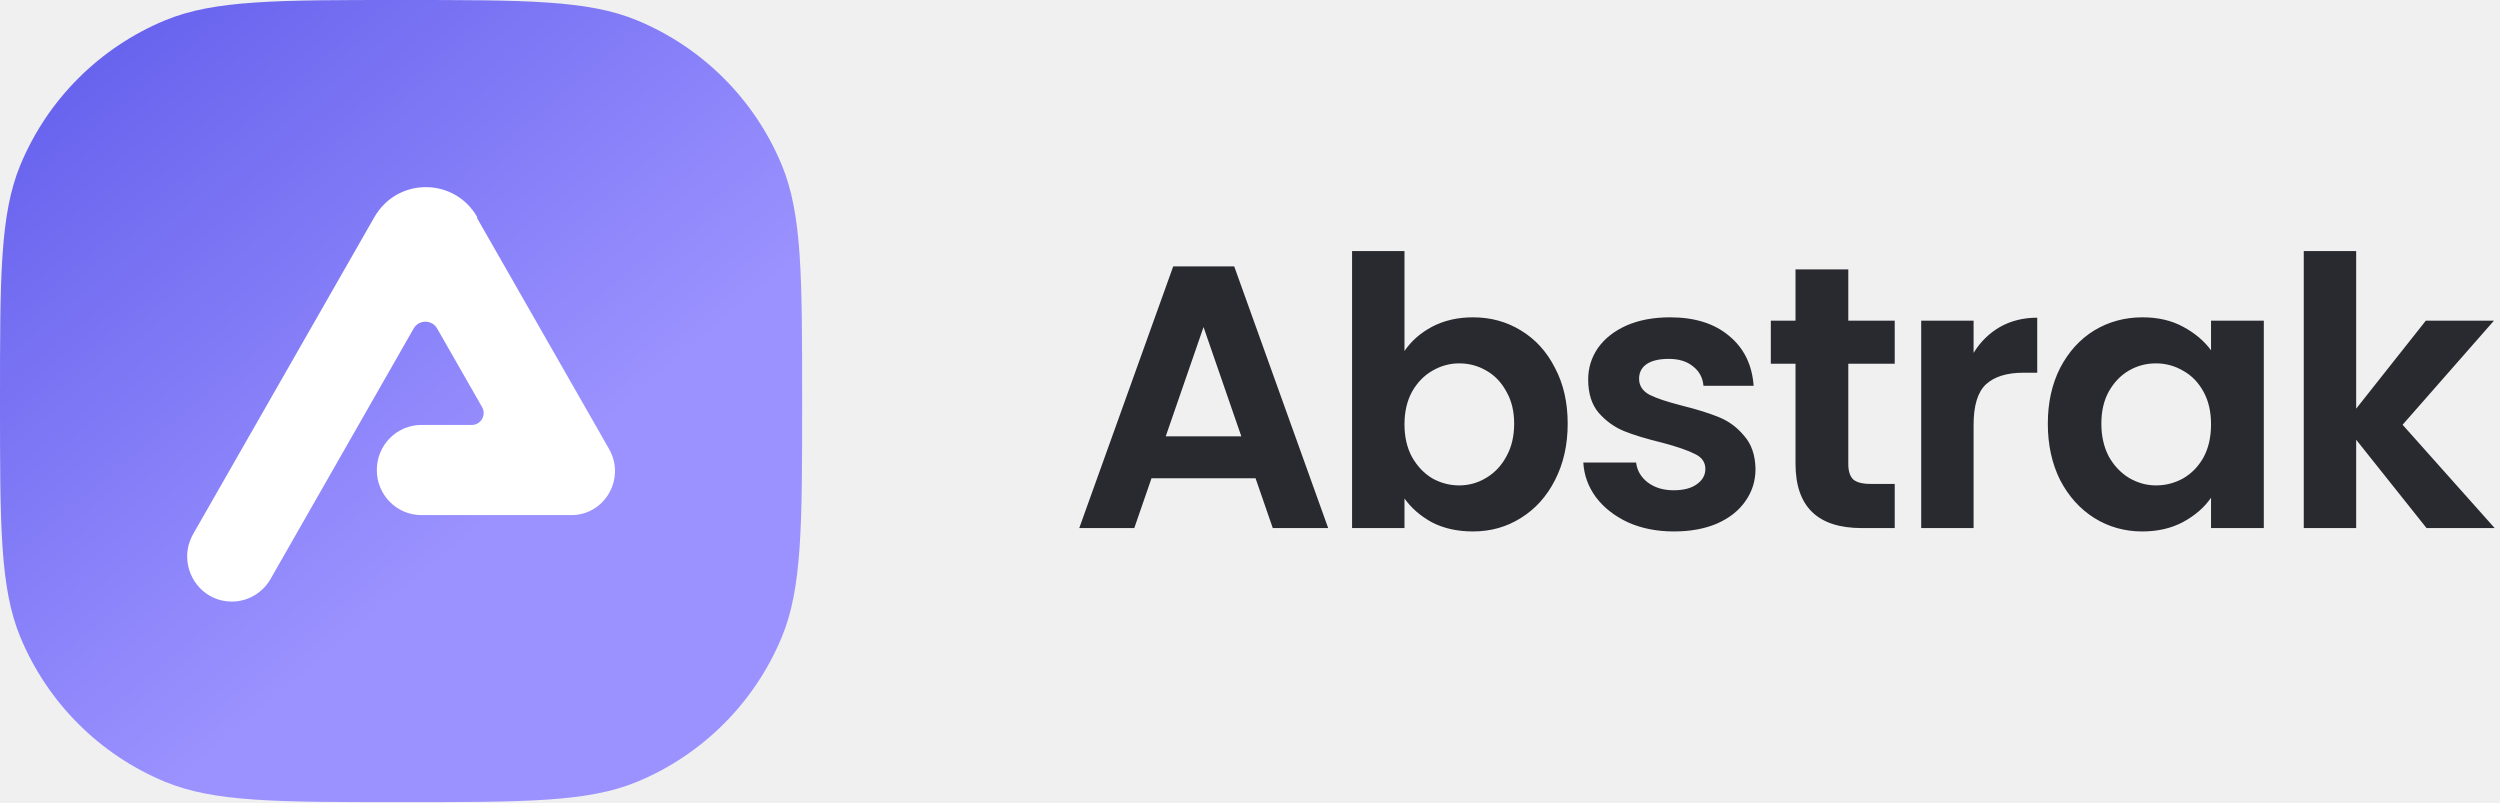
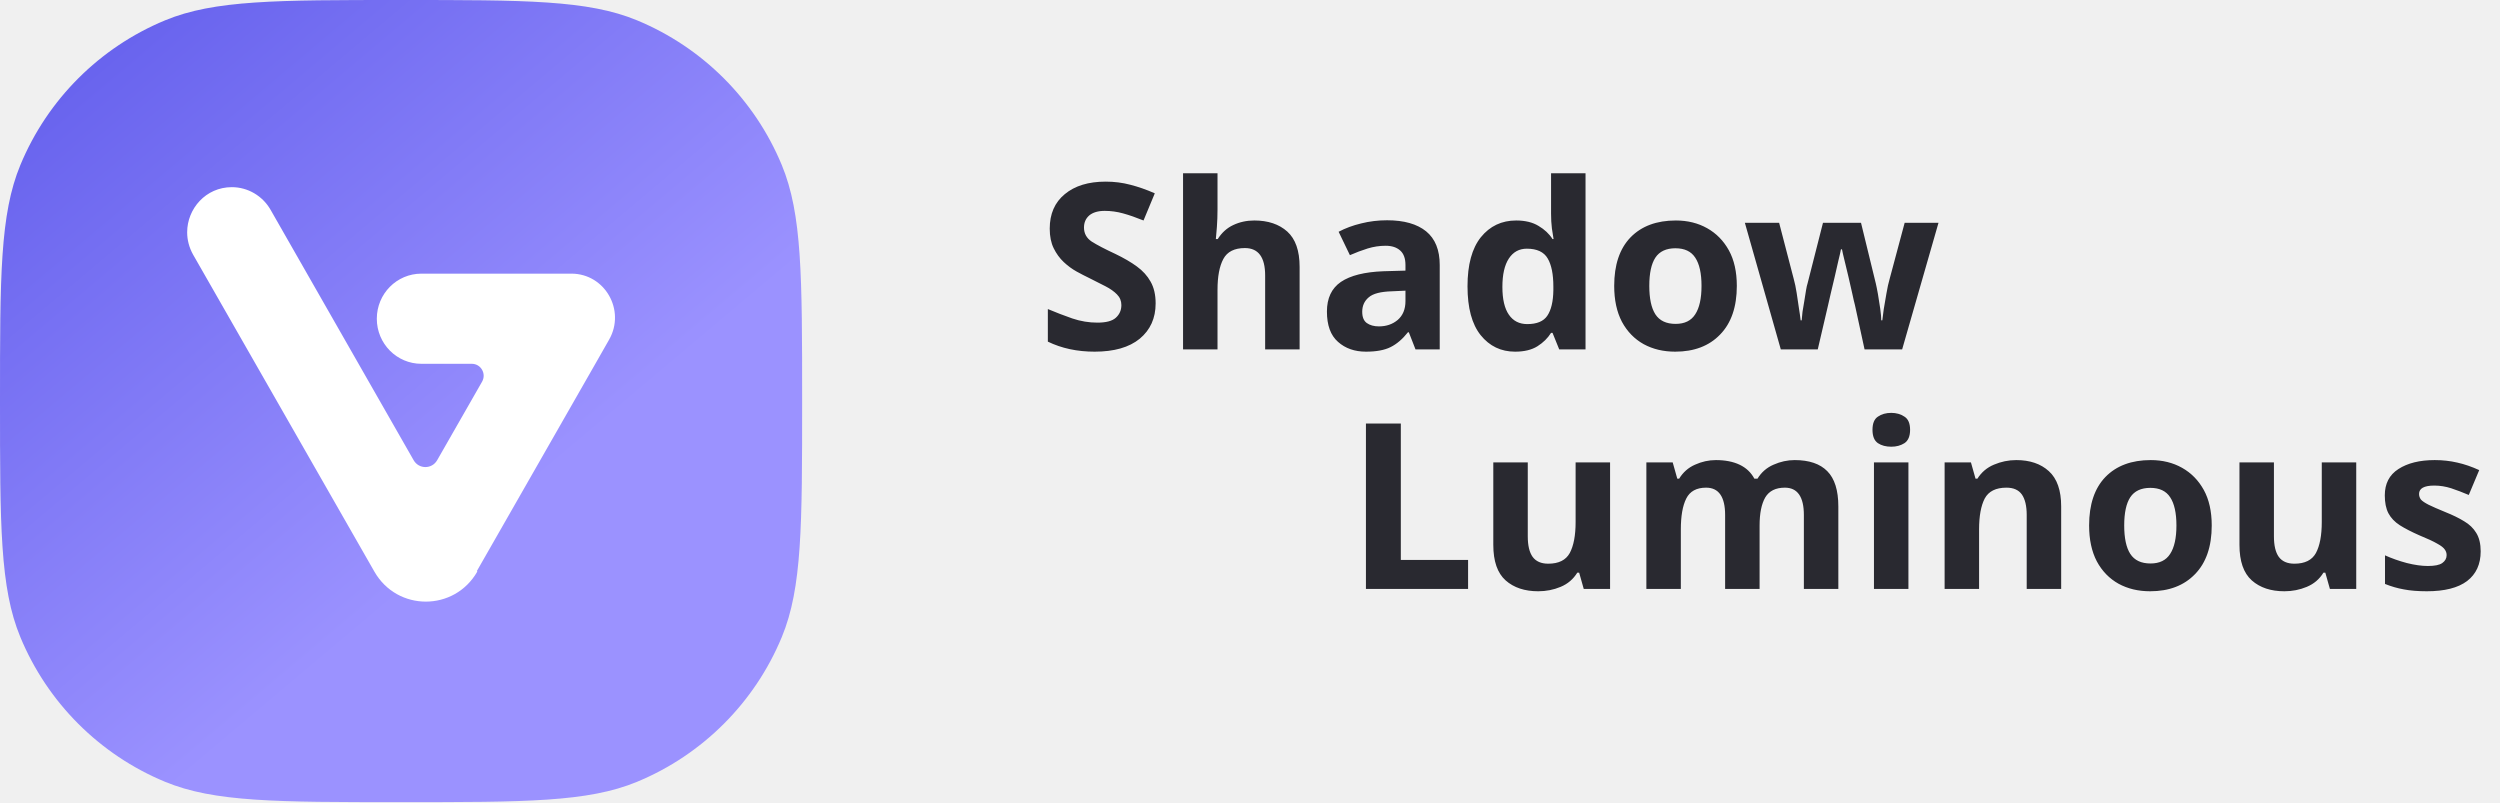
- <svg xmlns="http://www.w3.org/2000/svg" width="187" height="60" viewBox="0 0 187 60" fill="none">
-   <path d="M0 30C0 20.681 0 16.022 1.522 12.346C3.552 7.446 7.446 3.552 12.346 1.522C16.022 0 20.681 0 30 0V0C39.319 0 43.978 0 47.654 1.522C52.554 3.552 56.448 7.446 58.478 12.346C60 16.022 60 20.681 60 30V30C60 39.319 60 43.978 58.478 47.654C56.448 52.554 52.554 56.448 47.654 58.478C43.978 60 39.319 60 30 60V60C20.681 60 16.022 60 12.346 58.478C7.446 56.448 3.552 52.554 1.522 47.654C0 43.978 0 39.319 0 30V30Z" fill="url(#paint0_linear)" />
-   <g clip-path="url(#clip0)">
-     <path d="M44.531 31.786L35.673 16.292L35.702 16.245C33.991 13.249 29.712 13.249 28.001 16.245L14.449 39.943C14.144 40.484 14 41.06 14 41.625C14 43.388 15.394 44.999 17.34 44.999C18.533 44.999 19.633 44.354 20.232 43.318L30.939 24.577C31.331 23.891 32.31 23.891 32.701 24.577L36.059 30.448C36.399 31.041 35.973 31.786 35.293 31.786H31.52C29.677 31.786 28.186 33.293 28.186 35.155V35.161C28.186 37.023 29.677 38.529 31.52 38.529H40.672H42.74C45.245 38.529 46.812 35.789 45.562 33.596L44.531 31.786Z" fill="white" />
+ <svg xmlns="http://www.w3.org/2000/svg" width="187" height="60" viewBox="0 0 187 60" fill="none" version="1.1" id="svg976" xml:space="preserve">
+   <path d="M0 30C0 20.681 0 16.022 1.522 12.346C3.552 7.446 7.446 3.552 12.346 1.522C16.022 0 20.681 0 30 0V0C39.319 0 43.978 0 47.654 1.522C52.554 3.552 56.448 7.446 58.478 12.346C60 16.022 60 20.681 60 30V30C60 39.319 60 43.978 58.478 47.654C56.448 52.554 52.554 56.448 47.654 58.478C43.978 60 39.319 60 30 60V60C20.681 60 16.022 60 12.346 58.478C7.446 56.448 3.552 52.554 1.522 47.654C0 43.978 0 39.319 0 30V30Z" fill="url(#paint0_linear)" id="path958" />
+   <g clip-path="url(#clip0)" id="g962" transform="matrix(1,0,0,-1,0,58.9995)">
+     <path d="m 44.531,31.786 -8.858,-15.494 0.029,-0.046 c -1.71,-2.997 -5.99,-2.997 -7.7,0 L 14.449,39.943 C 14.144,40.484 14,41.06 14,41.625 c 0,1.763 1.394,3.375 3.341,3.375 1.192,0 2.292,-0.646 2.891,-1.681 l 10.707,-18.741 c 0.392,-0.687 1.371,-0.687 1.762,0 l 3.358,5.871 c 0.34,0.594 -0.086,1.338 -0.766,1.338 h -3.772 c -1.843,0 -3.335,1.507 -3.335,3.369 v 0.006 c 0,1.862 1.492,3.369 3.335,3.369 h 9.152 2.068 c 2.505,0 4.072,-2.74 2.822,-4.934 z" fill="#ffffff" id="path960" />
  </g>
-   <path d="M93.916 35.776H86.132L84.844 39.5H80.728L87.756 19.928H92.32L99.348 39.5H95.204L93.916 35.776ZM92.852 32.64L90.024 24.464L87.196 32.64H92.852ZM105.055 26.256C105.559 25.509 106.25 24.903 107.127 24.436C108.023 23.969 109.04 23.736 110.179 23.736C111.504 23.736 112.699 24.063 113.763 24.716C114.846 25.369 115.695 26.303 116.311 27.516C116.946 28.711 117.263 30.101 117.263 31.688C117.263 33.275 116.946 34.684 116.311 35.916C115.695 37.129 114.846 38.072 113.763 38.744C112.699 39.416 111.504 39.752 110.179 39.752C109.022 39.752 108.004 39.528 107.127 39.08C106.268 38.613 105.578 38.016 105.055 37.288V39.5H101.135V18.78H105.055V26.256ZM113.259 31.688C113.259 30.755 113.063 29.952 112.671 29.28C112.298 28.589 111.794 28.067 111.159 27.712C110.543 27.357 109.871 27.18 109.143 27.18C108.434 27.18 107.762 27.367 107.127 27.74C106.511 28.095 106.007 28.617 105.615 29.308C105.242 29.999 105.055 30.811 105.055 31.744C105.055 32.677 105.242 33.489 105.615 34.18C106.007 34.871 106.511 35.403 107.127 35.776C107.762 36.131 108.434 36.308 109.143 36.308C109.871 36.308 110.543 36.121 111.159 35.748C111.794 35.375 112.298 34.843 112.671 34.152C113.063 33.461 113.259 32.64 113.259 31.688ZM125.208 39.752C123.938 39.752 122.8 39.528 121.792 39.08C120.784 38.613 119.981 37.988 119.384 37.204C118.805 36.42 118.488 35.552 118.432 34.6H122.38C122.454 35.197 122.744 35.692 123.248 36.084C123.77 36.476 124.414 36.672 125.18 36.672C125.926 36.672 126.505 36.523 126.916 36.224C127.345 35.925 127.56 35.543 127.56 35.076C127.56 34.572 127.298 34.199 126.776 33.956C126.272 33.695 125.46 33.415 124.34 33.116C123.182 32.836 122.23 32.547 121.484 32.248C120.756 31.949 120.121 31.492 119.58 30.876C119.057 30.26 118.796 29.429 118.796 28.384C118.796 27.525 119.038 26.741 119.524 26.032C120.028 25.323 120.737 24.763 121.652 24.352C122.585 23.941 123.677 23.736 124.928 23.736C126.776 23.736 128.25 24.203 129.352 25.136C130.453 26.051 131.06 27.292 131.172 28.86H127.42C127.364 28.244 127.102 27.759 126.636 27.404C126.188 27.031 125.581 26.844 124.816 26.844C124.106 26.844 123.556 26.975 123.164 27.236C122.79 27.497 122.604 27.861 122.604 28.328C122.604 28.851 122.865 29.252 123.388 29.532C123.91 29.793 124.722 30.064 125.824 30.344C126.944 30.624 127.868 30.913 128.596 31.212C129.324 31.511 129.949 31.977 130.472 32.612C131.013 33.228 131.293 34.049 131.312 35.076C131.312 35.972 131.06 36.775 130.556 37.484C130.07 38.193 129.361 38.753 128.428 39.164C127.513 39.556 126.44 39.752 125.208 39.752ZM138.253 27.208V34.712C138.253 35.235 138.375 35.617 138.617 35.86C138.879 36.084 139.308 36.196 139.905 36.196H141.725V39.5H139.261C135.957 39.5 134.305 37.895 134.305 34.684V27.208H132.457V23.988H134.305V20.152H138.253V23.988H141.725V27.208H138.253ZM147.625 26.396C148.129 25.575 148.782 24.931 149.585 24.464C150.406 23.997 151.339 23.764 152.385 23.764V27.88H151.349C150.117 27.88 149.183 28.169 148.549 28.748C147.933 29.327 147.625 30.335 147.625 31.772V39.5H143.705V23.988H147.625V26.396ZM153.177 31.688C153.177 30.12 153.485 28.729 154.101 27.516C154.736 26.303 155.585 25.369 156.649 24.716C157.732 24.063 158.936 23.736 160.261 23.736C161.418 23.736 162.426 23.969 163.285 24.436C164.162 24.903 164.862 25.491 165.385 26.2V23.988H169.333V39.5H165.385V37.232C164.881 37.96 164.181 38.567 163.285 39.052C162.408 39.519 161.39 39.752 160.233 39.752C158.926 39.752 157.732 39.416 156.649 38.744C155.585 38.072 154.736 37.129 154.101 35.916C153.485 34.684 153.177 33.275 153.177 31.688ZM165.385 31.744C165.385 30.792 165.198 29.98 164.825 29.308C164.452 28.617 163.948 28.095 163.313 27.74C162.678 27.367 161.997 27.18 161.269 27.18C160.541 27.18 159.869 27.357 159.253 27.712C158.637 28.067 158.133 28.589 157.741 29.28C157.368 29.952 157.181 30.755 157.181 31.688C157.181 32.621 157.368 33.443 157.741 34.152C158.133 34.843 158.637 35.375 159.253 35.748C159.888 36.121 160.56 36.308 161.269 36.308C161.997 36.308 162.678 36.131 163.313 35.776C163.948 35.403 164.452 34.88 164.825 34.208C165.198 33.517 165.385 32.696 165.385 31.744ZM181.506 39.5L176.242 32.892V39.5H172.322V18.78H176.242V30.568L181.45 23.988H186.546L179.714 31.772L186.602 39.5H181.506Z" fill="#292930" />
-   <defs>
+   <defs id="defs974">
    <linearGradient id="paint0_linear" x1="8.5" y1="4" x2="51.5" y2="55" gradientUnits="userSpaceOnUse">
-       <stop stop-color="#6964EE" />
-       <stop offset="0.674" stop-color="#9B92FF" />
+       <stop stop-color="#6964EE" id="stop966" />
+       <stop offset="0.674" stop-color="#9B92FF" id="stop968" />
    </linearGradient>
    <clipPath id="clip0">
-       <rect width="32" height="31" fill="white" transform="translate(14 14)" />
+       <rect width="32" height="31" fill="white" transform="translate(14 14)" id="rect971" />
+     </clipPath>
+     <linearGradient id="paint0_linear-9" x1="22.731" y1="17.202" x2="42.676" y2="32.913" gradientUnits="userSpaceOnUse">
+       <stop stop-color="#5D59EA" id="stop32" />
+       <stop offset="1" stop-color="#9A91FF" id="stop34" />
+     </linearGradient>
+     <clipPath id="clip0-4">
+       <rect width="32" height="31" fill="white" transform="translate(14 14)" id="rect37" />
    </clipPath>
  </defs>
+   <g style="fill:none" id="g1076">
+     <text xml:space="preserve" style="font-style:normal;font-variant:normal;font-weight:bold;font-stretch:normal;font-size:17.333px;font-family:sans-serif;-inkscape-font-specification:'sans-serif Bold';fill:#292930;fill-opacity:1" x="77.582" y="26.136" id="text767-9">
+       <tspan id="tspan765-2" x="77.582" y="26.136">Shadow</tspan>
+     </text>
+     <text xml:space="preserve" style="font-style:normal;font-variant:normal;font-weight:bold;font-stretch:normal;font-size:17.333px;font-family:sans-serif;-inkscape-font-specification:'sans-serif Bold';fill:#292930;fill-opacity:1" x="100.609" y="44.055" id="text821-0">
+       <tspan id="tspan819-3" x="100.609" y="44.055">Luminous</tspan>
+     </text>
+   </g>
</svg>
